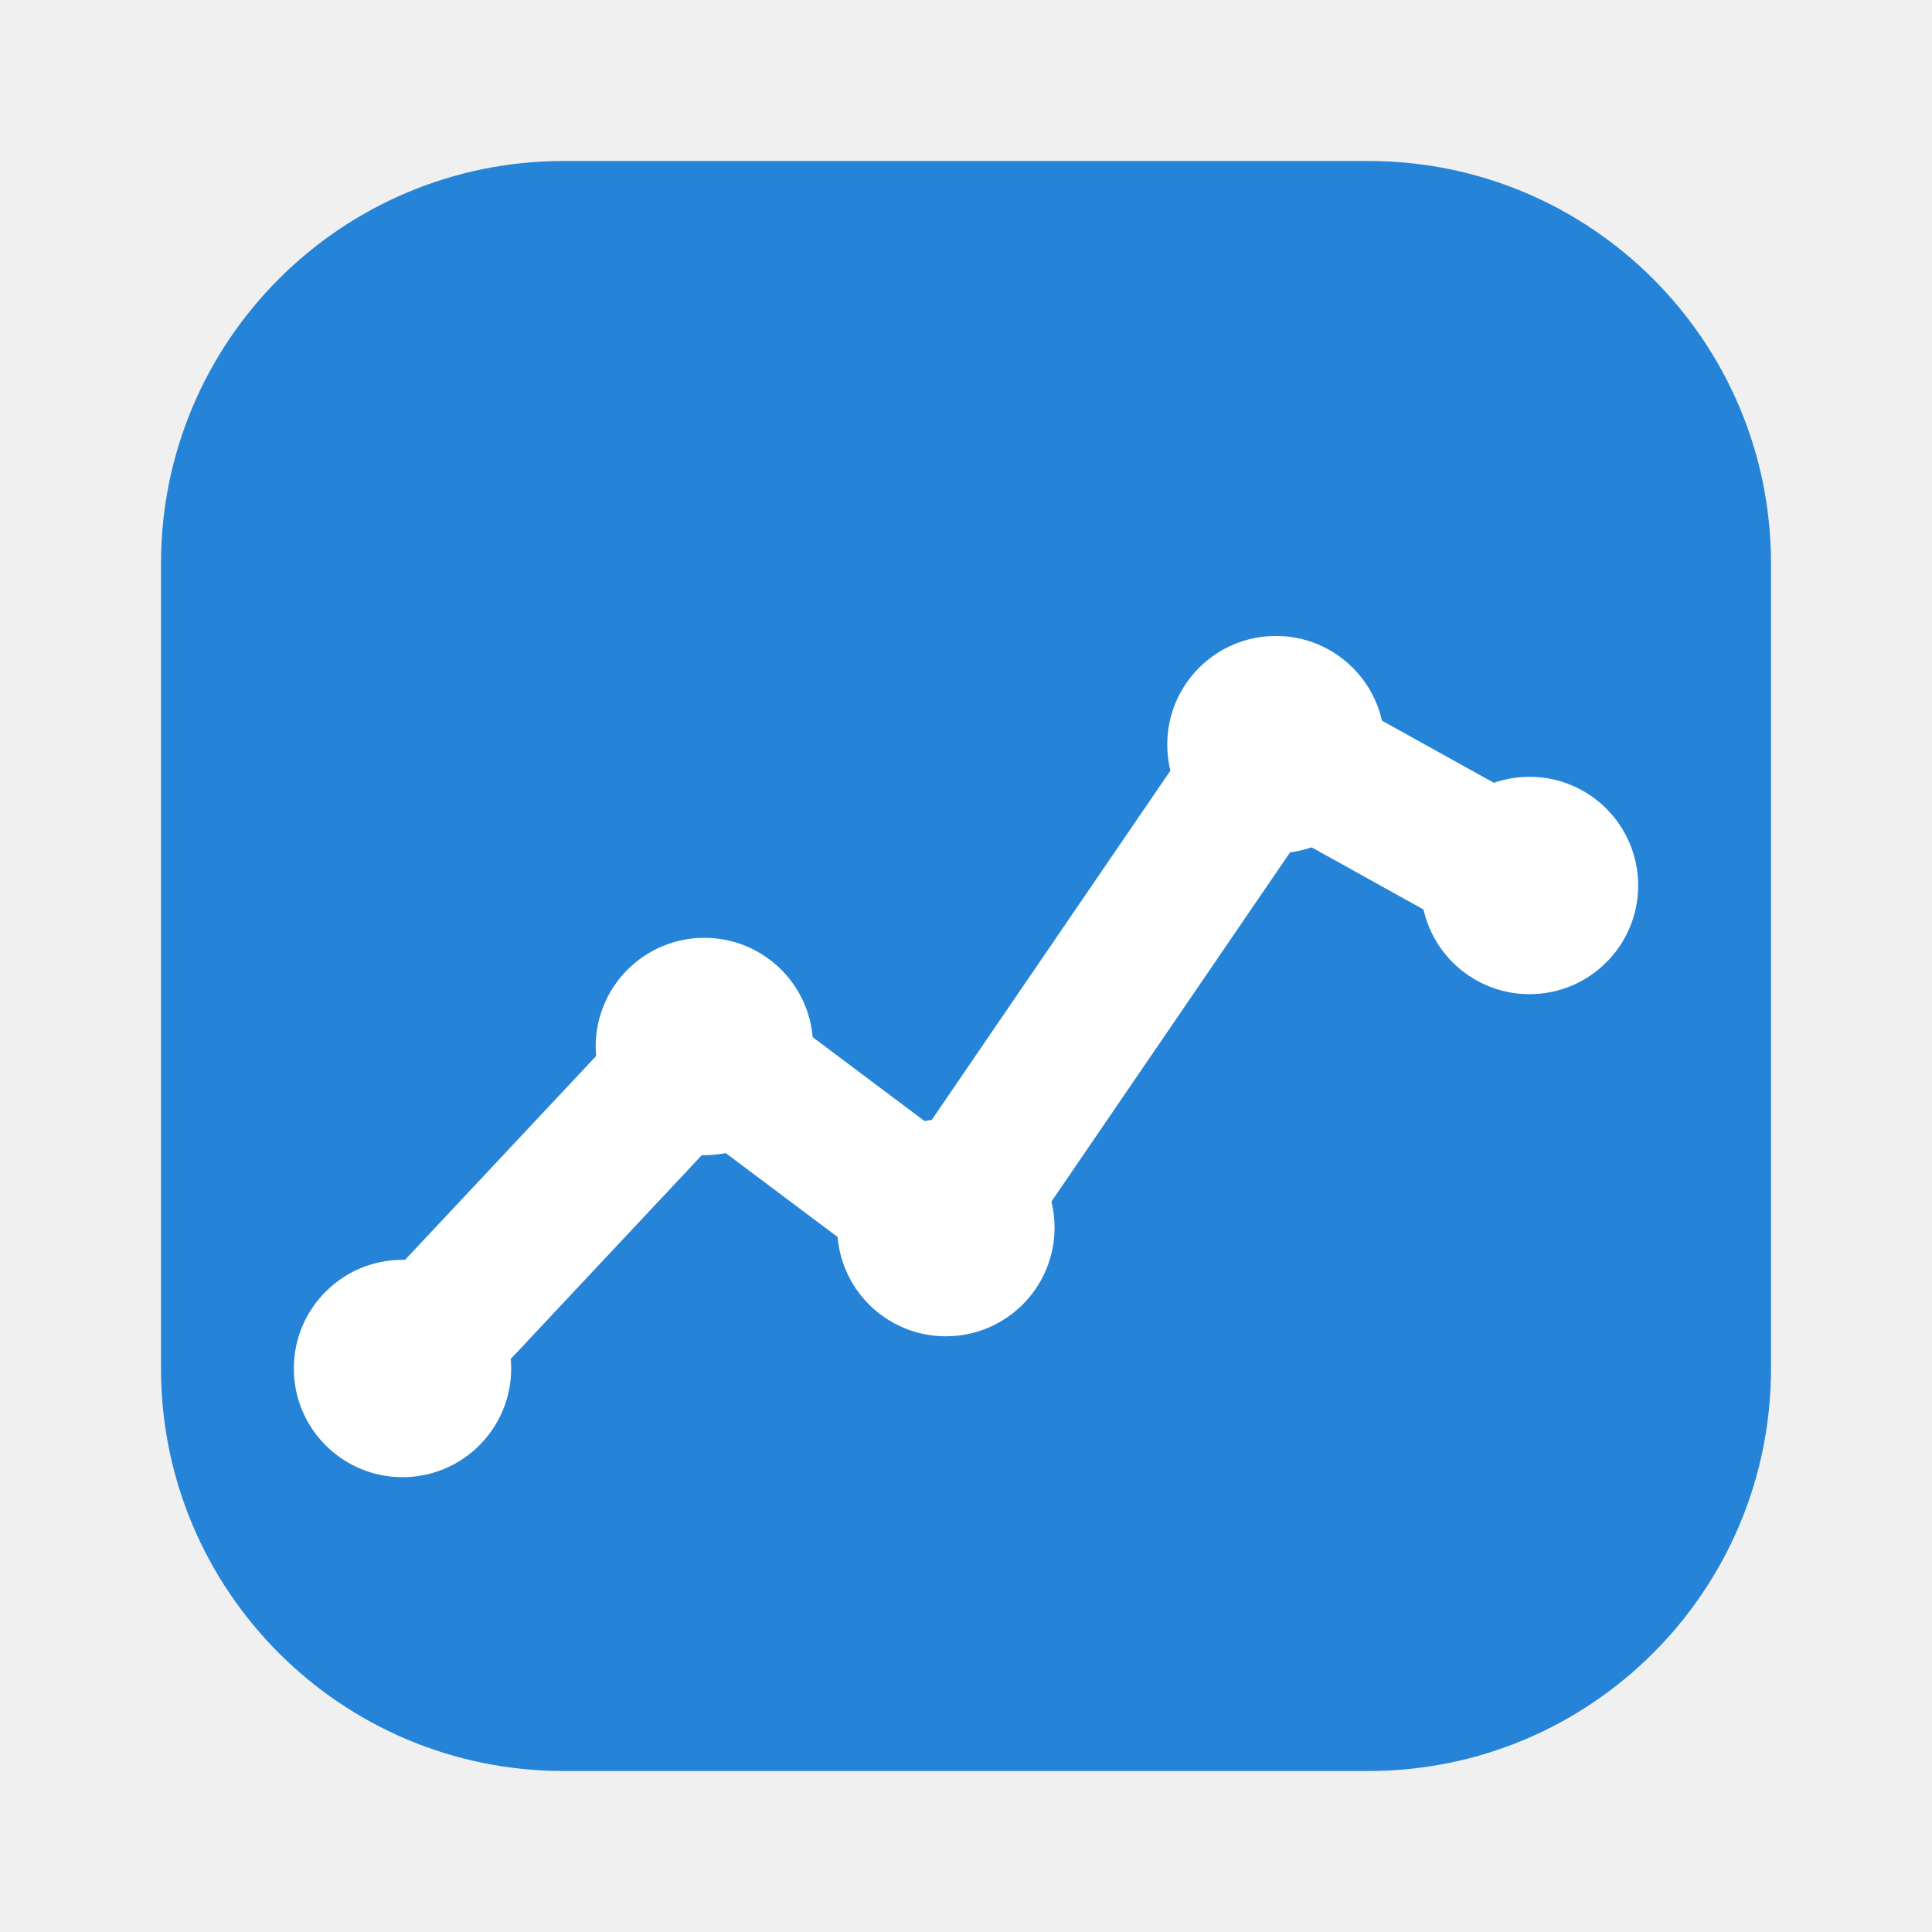
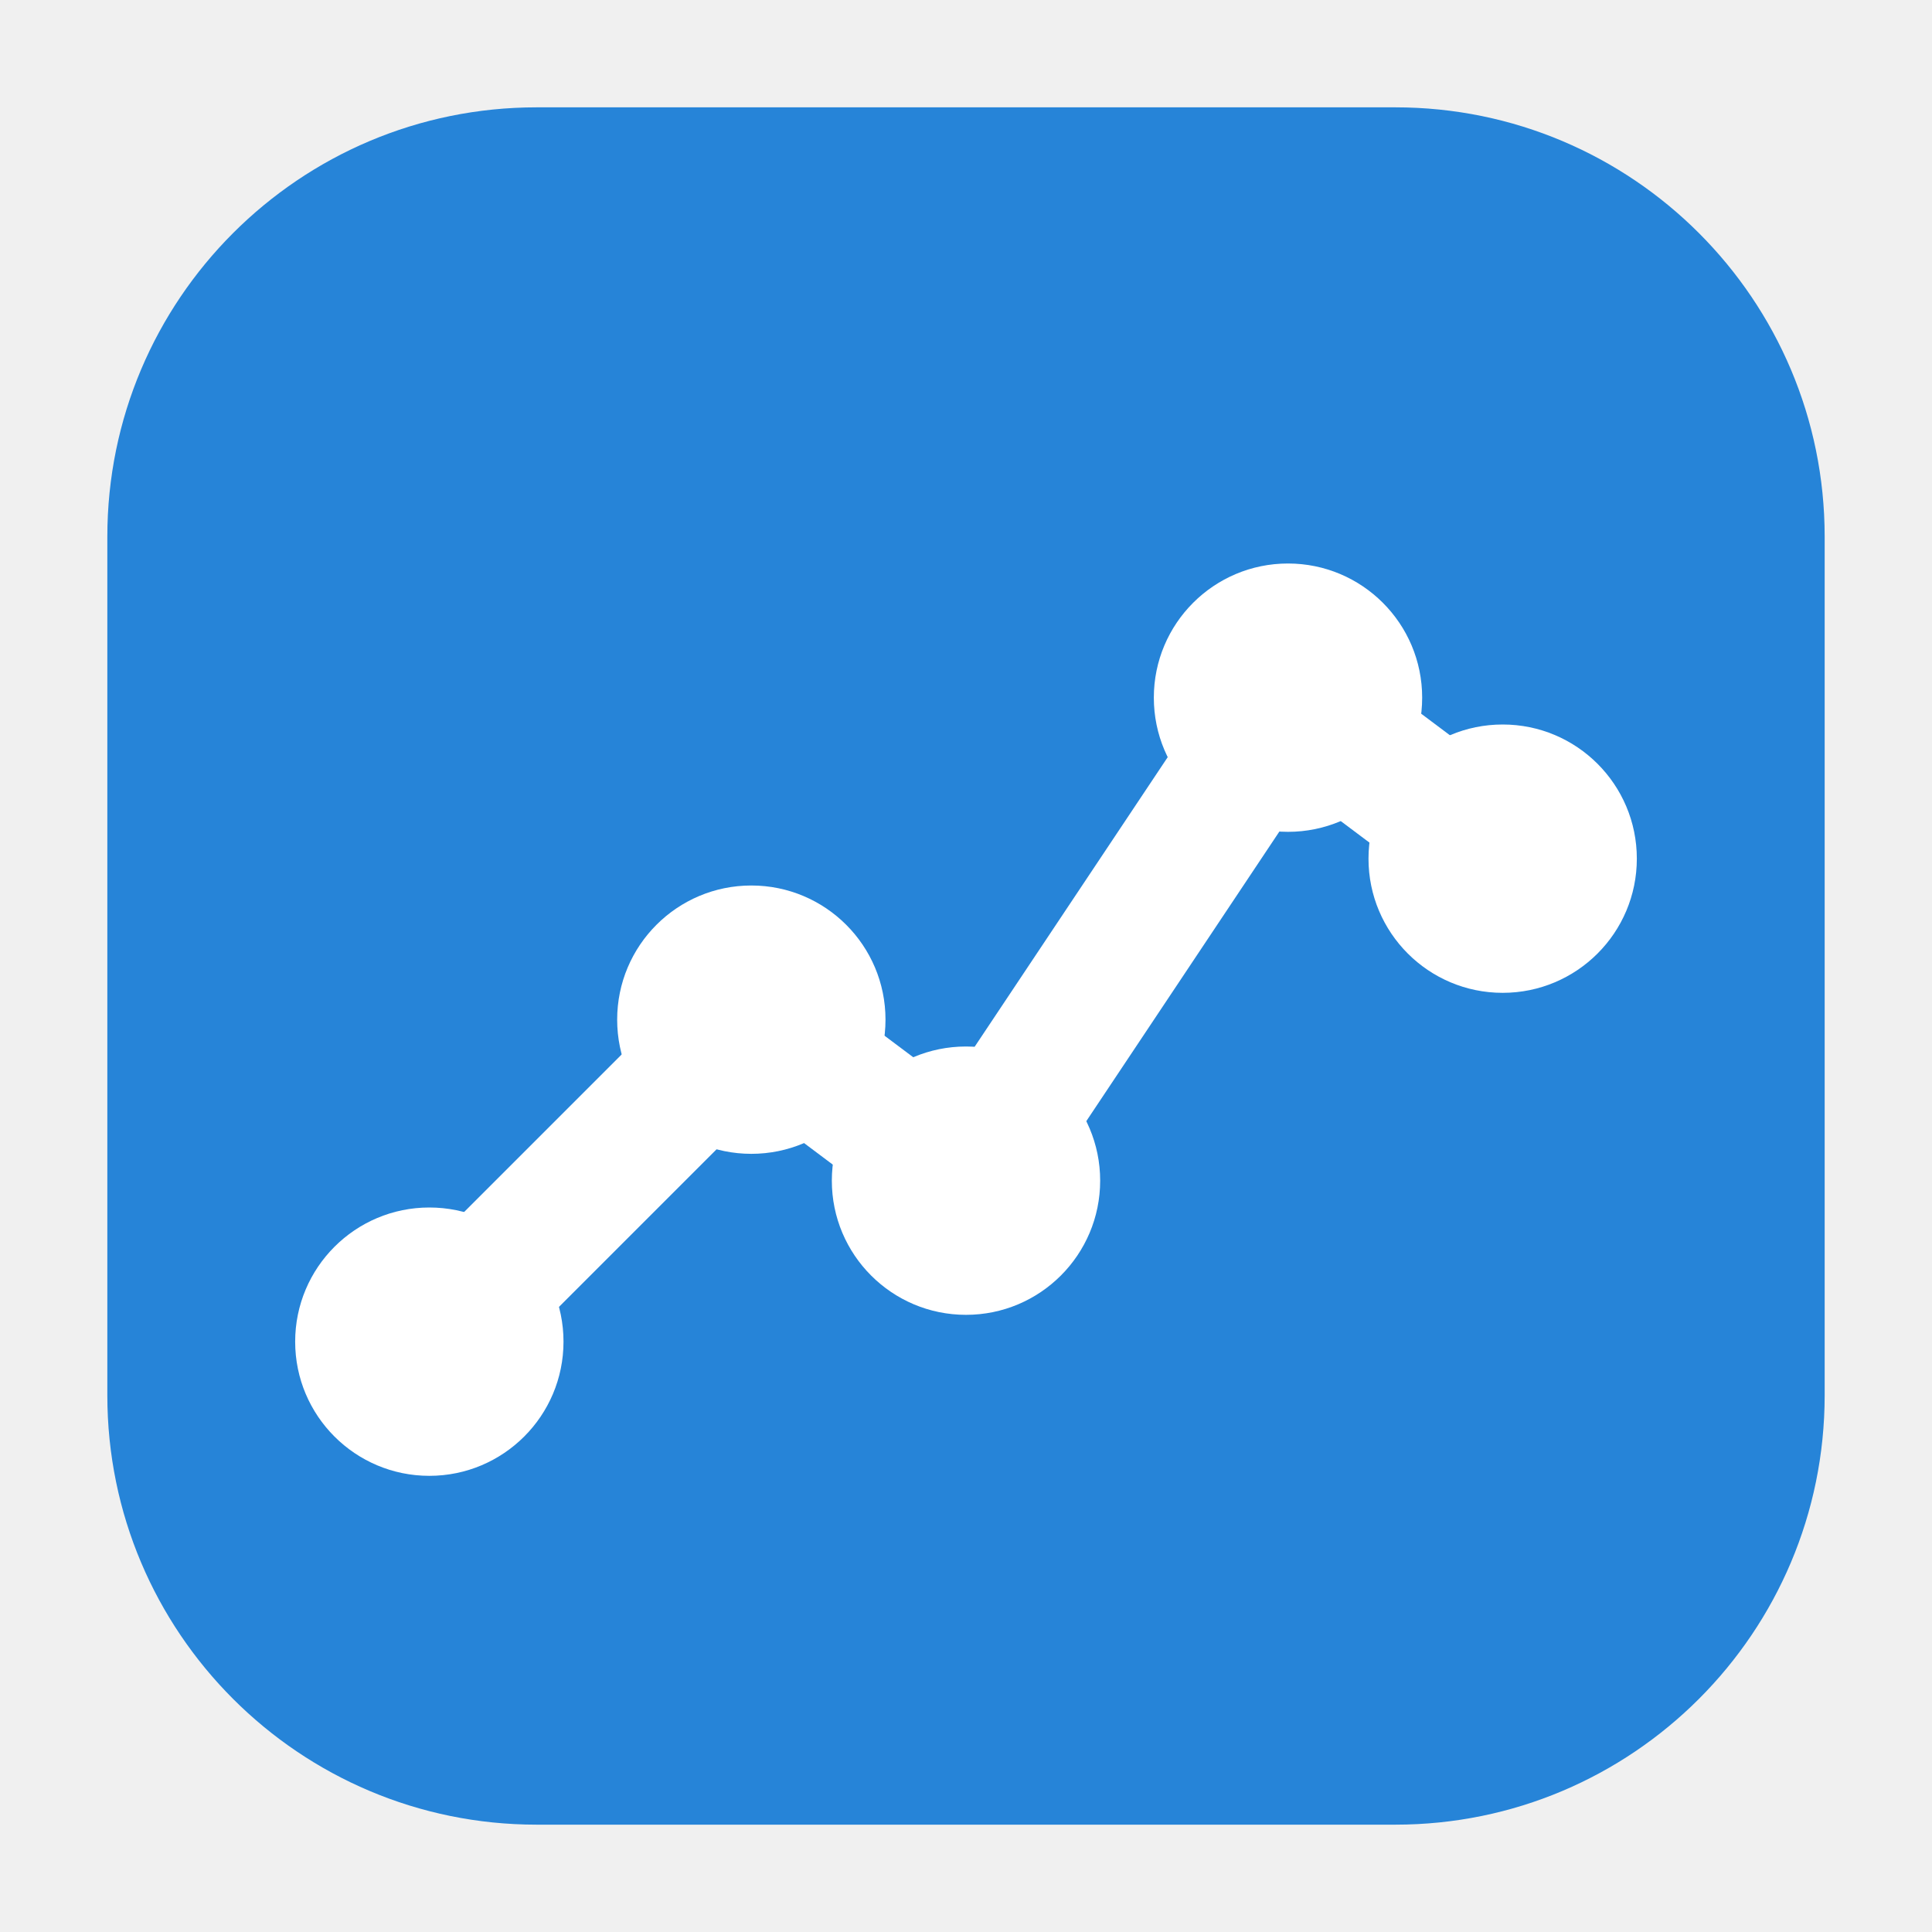
- <svg xmlns="http://www.w3.org/2000/svg" width="24" height="24" viewBox="0 0 24 24" fill="none" aria-hidden="true" focusable="false" shape-rendering="geometricPrecision">
-   <rect x="2" y="2" width="20" height="20" rx="5" fill="#2684D8" />
-   <path d="M5 17 8.75 13l3 2.25 4.1-6L19 11" stroke="white" stroke-width="1.8" />
-   <circle cx="5" cy="17" r="1.35" fill="white" />
-   <circle cx="8.75" cy="13" r="1.35" fill="white" />
-   <circle cx="11.75" cy="15.25" r="1.35" fill="white" />
-   <circle cx="15.85" cy="9.25" r="1.35" fill="white" />
-   <circle cx="19" cy="11" r="1.35" fill="white" />
+ <svg xmlns="http://www.w3.org/2000/svg" width="18" height="18" viewBox="0 0 18 18" fill="none" aria-hidden="true" focusable="false">
+   <rect x="1" y="1" width="16" height="16" rx="4" fill="#2684D8" />
+   <path d="M4 12.5 7 9.5l2 1.5 3-4.5 2 1.5" stroke="white" stroke-width="1.25" stroke-linecap="round" stroke-linejoin="round" />
+   <circle cx="4" cy="12.5" r="1.25" fill="white" />
+   <circle cx="7" cy="9.5" r="1.25" fill="white" />
+   <circle cx="9" cy="11" r="1.25" fill="white" />
+   <circle cx="12" cy="6.5" r="1.25" fill="white" />
+   <circle cx="14" cy="8" r="1.25" fill="white" />
</svg>
